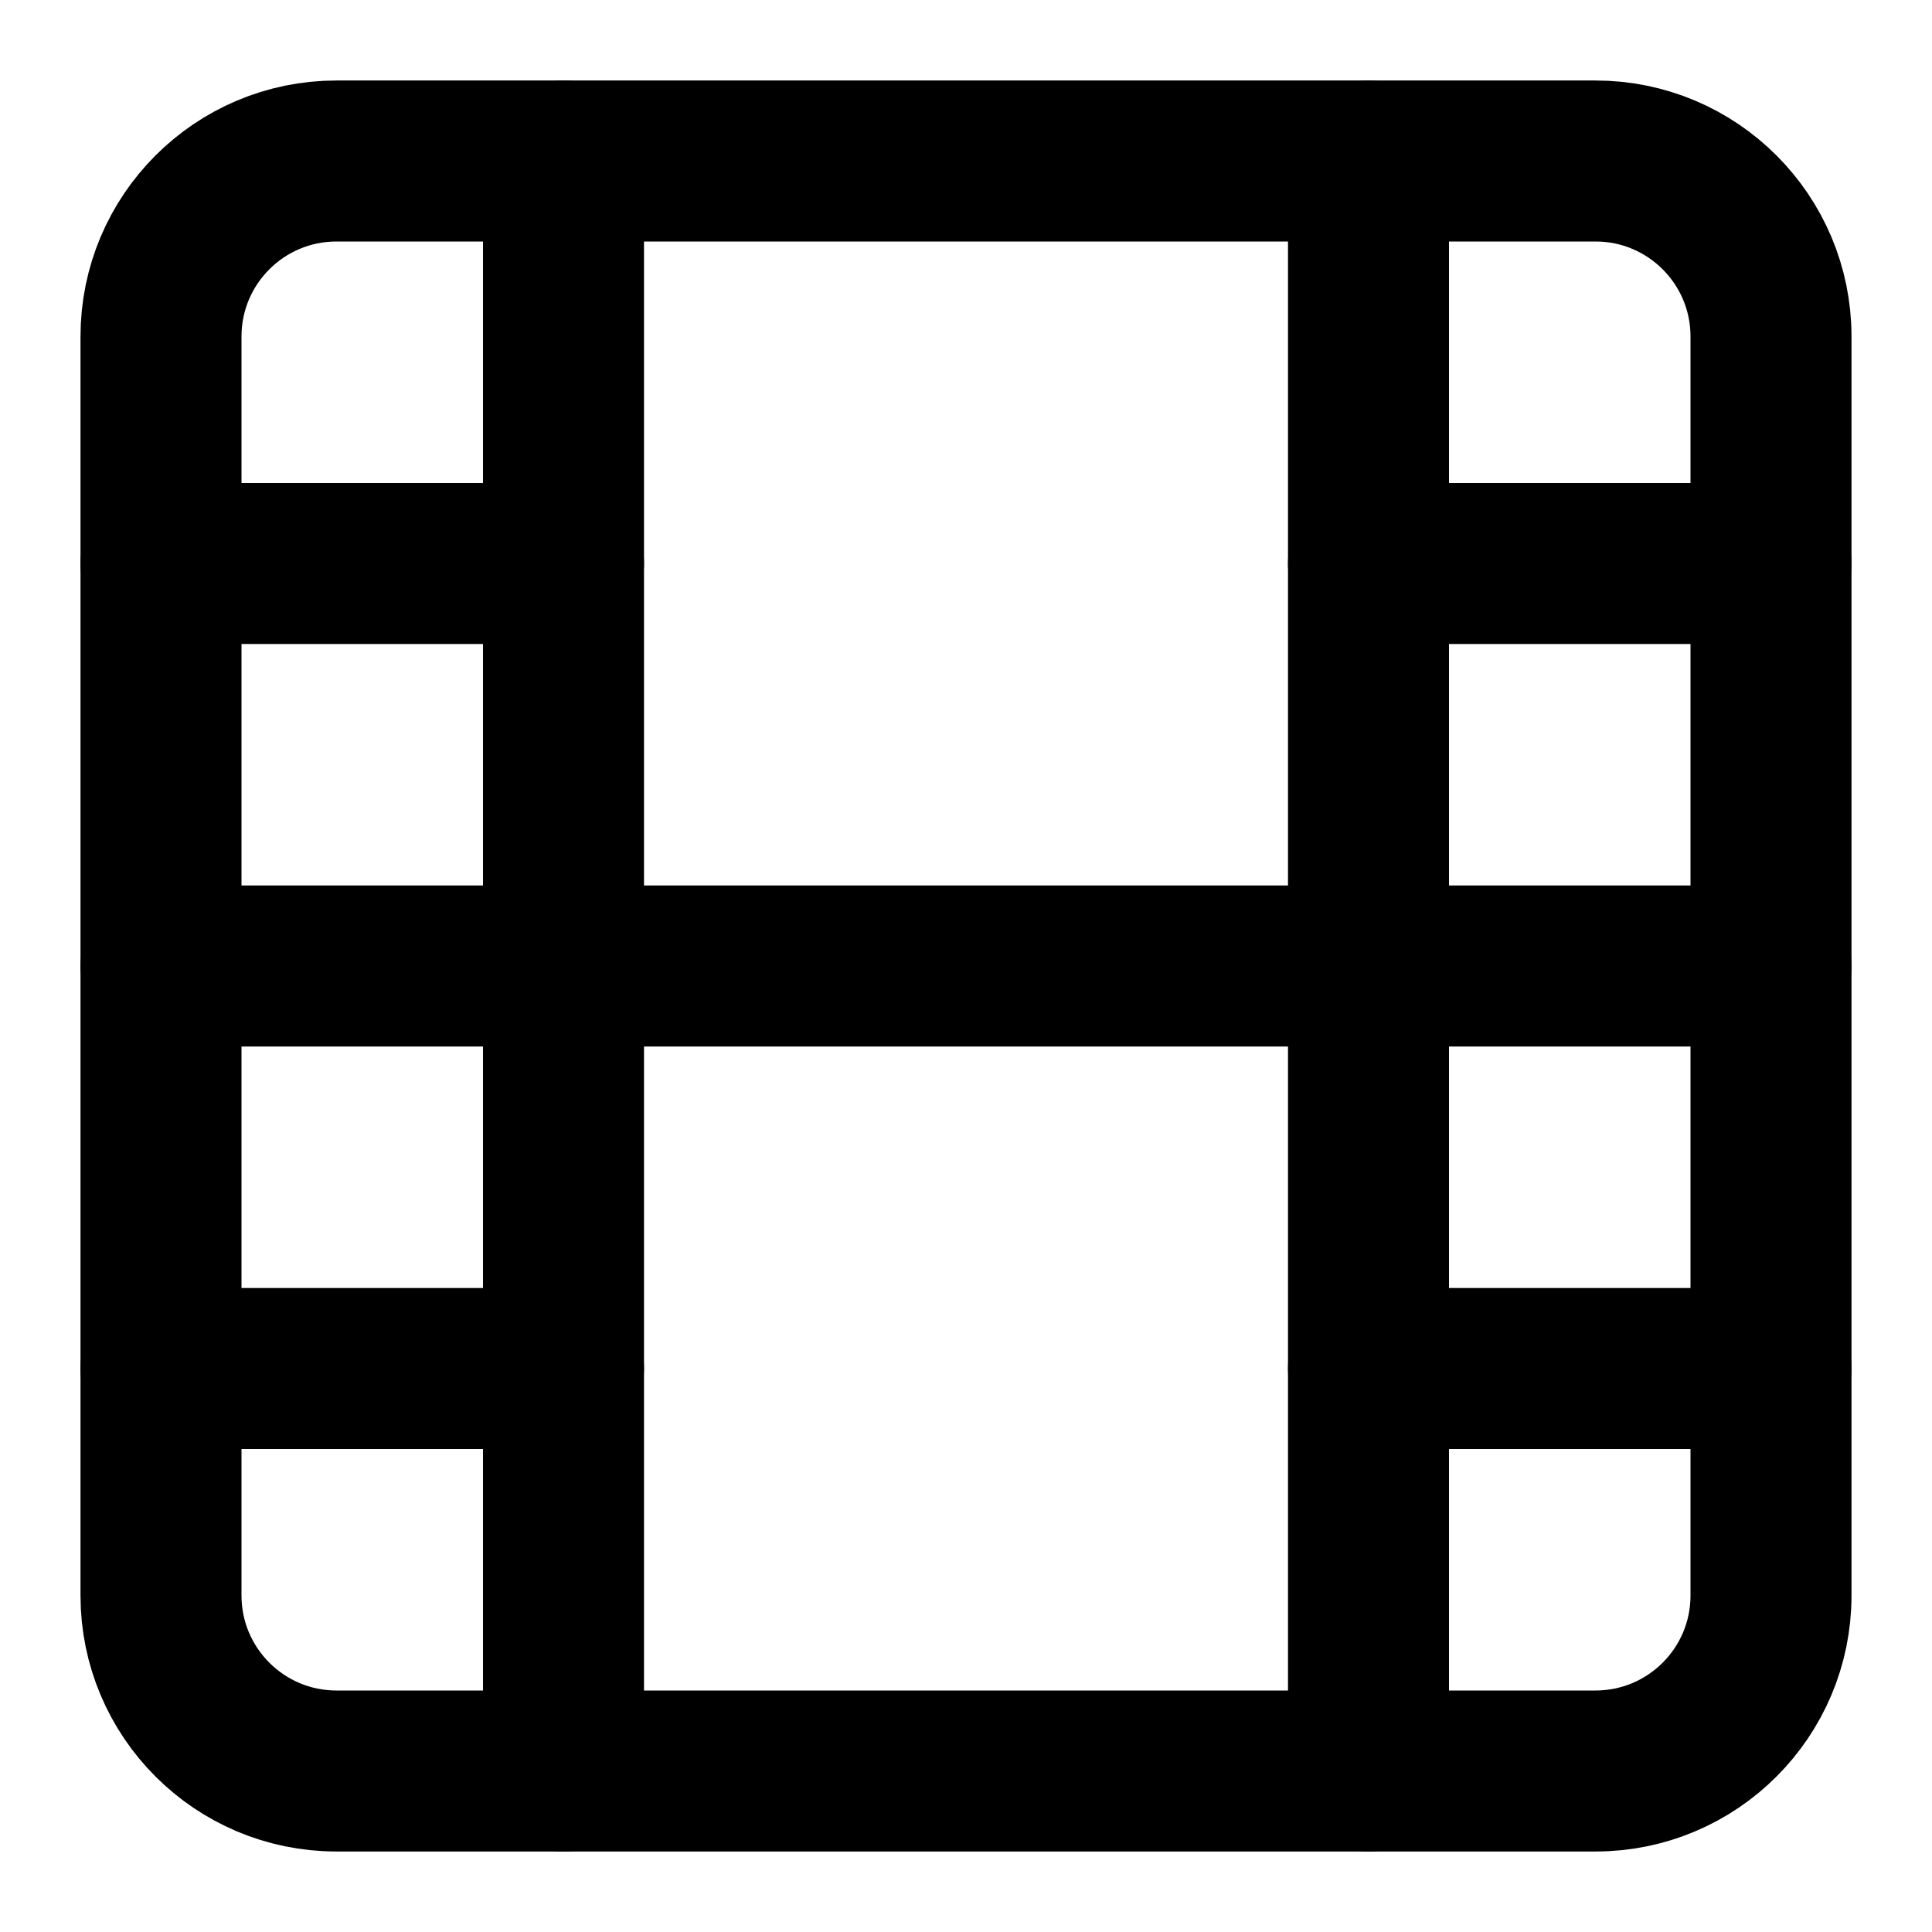
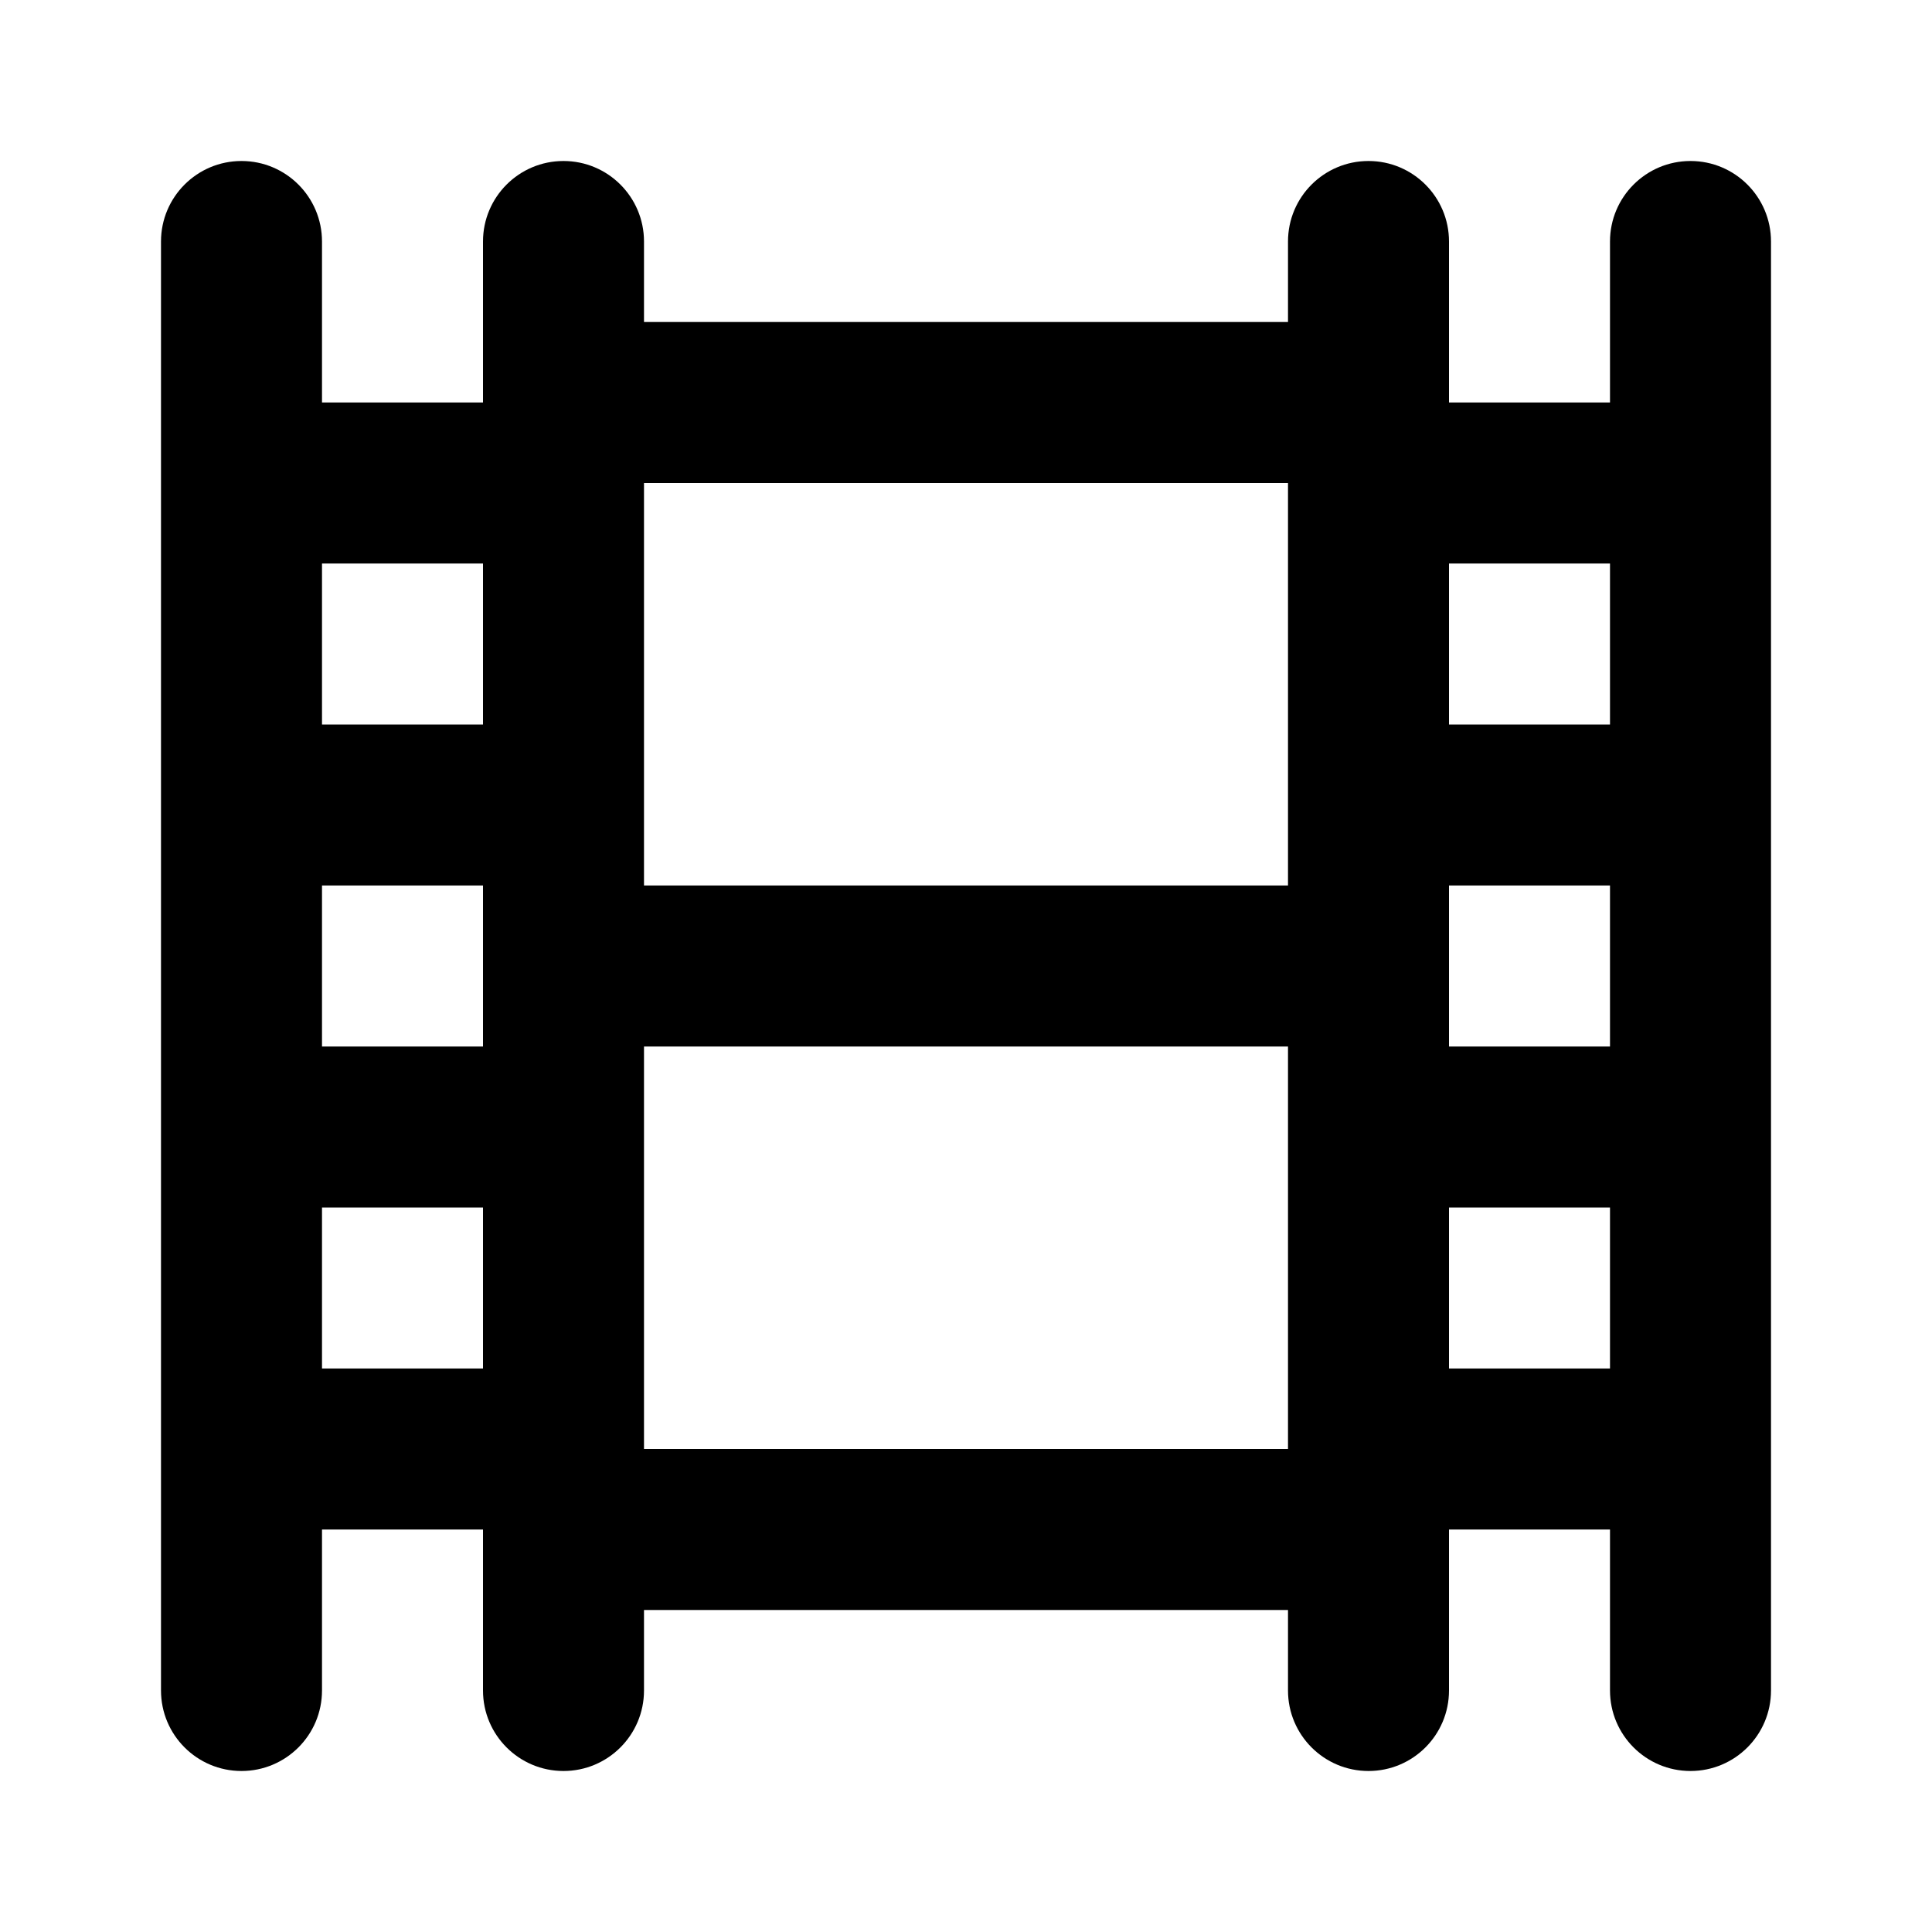
- <svg xmlns="http://www.w3.org/2000/svg" width="24" height="24" viewBox="0 0 24 24" fill="none" stroke="#000000" stroke-width="2" stroke-linecap="round" stroke-linejoin="round">
-   <rect x="2" y="2" width="20" height="20" rx="2.18" ry="2.18" />
-   <line x1="7" y1="2" x2="7" y2="22" />
-   <line x1="17" y1="2" x2="17" y2="22" />
-   <line x1="2" y1="12" x2="22" y2="12" />
-   <line x1="2" y1="7" x2="7" y2="7" />
-   <line x1="2" y1="17" x2="7" y2="17" />
-   <line x1="17" y1="17" x2="22" y2="17" />
-   <line x1="17" y1="7" x2="22" y2="7" />
+ <svg xmlns="http://www.w3.org/2000/svg" width="18px" height="18px" viewBox="0 0 24 24">
+   <path fill="#000000" d="M21 2a1 1 0 0 0-1 1v2h-2V3a1 1 0 0 0-2 0v1H8V3a1 1 0 0 0-2 0v2H4V3a1 1 0 0 0-2 0v18a1 1 0 0 0 2 0v-2h2v2a1 1 0 0 0 2 0v-1h8v1a1 1 0 0 0 2 0v-2h2v2a1 1 0 0 0 2 0V3a1 1 0 0 0-1-1M6 17H4v-2h2Zm0-4H4v-2h2Zm0-4H4V7h2Zm10 9H8v-5h8Zm0-7H8V6h8Zm4 6h-2v-2h2Zm0-4h-2v-2h2Zm0-4h-2V7h2Z" />
</svg>
